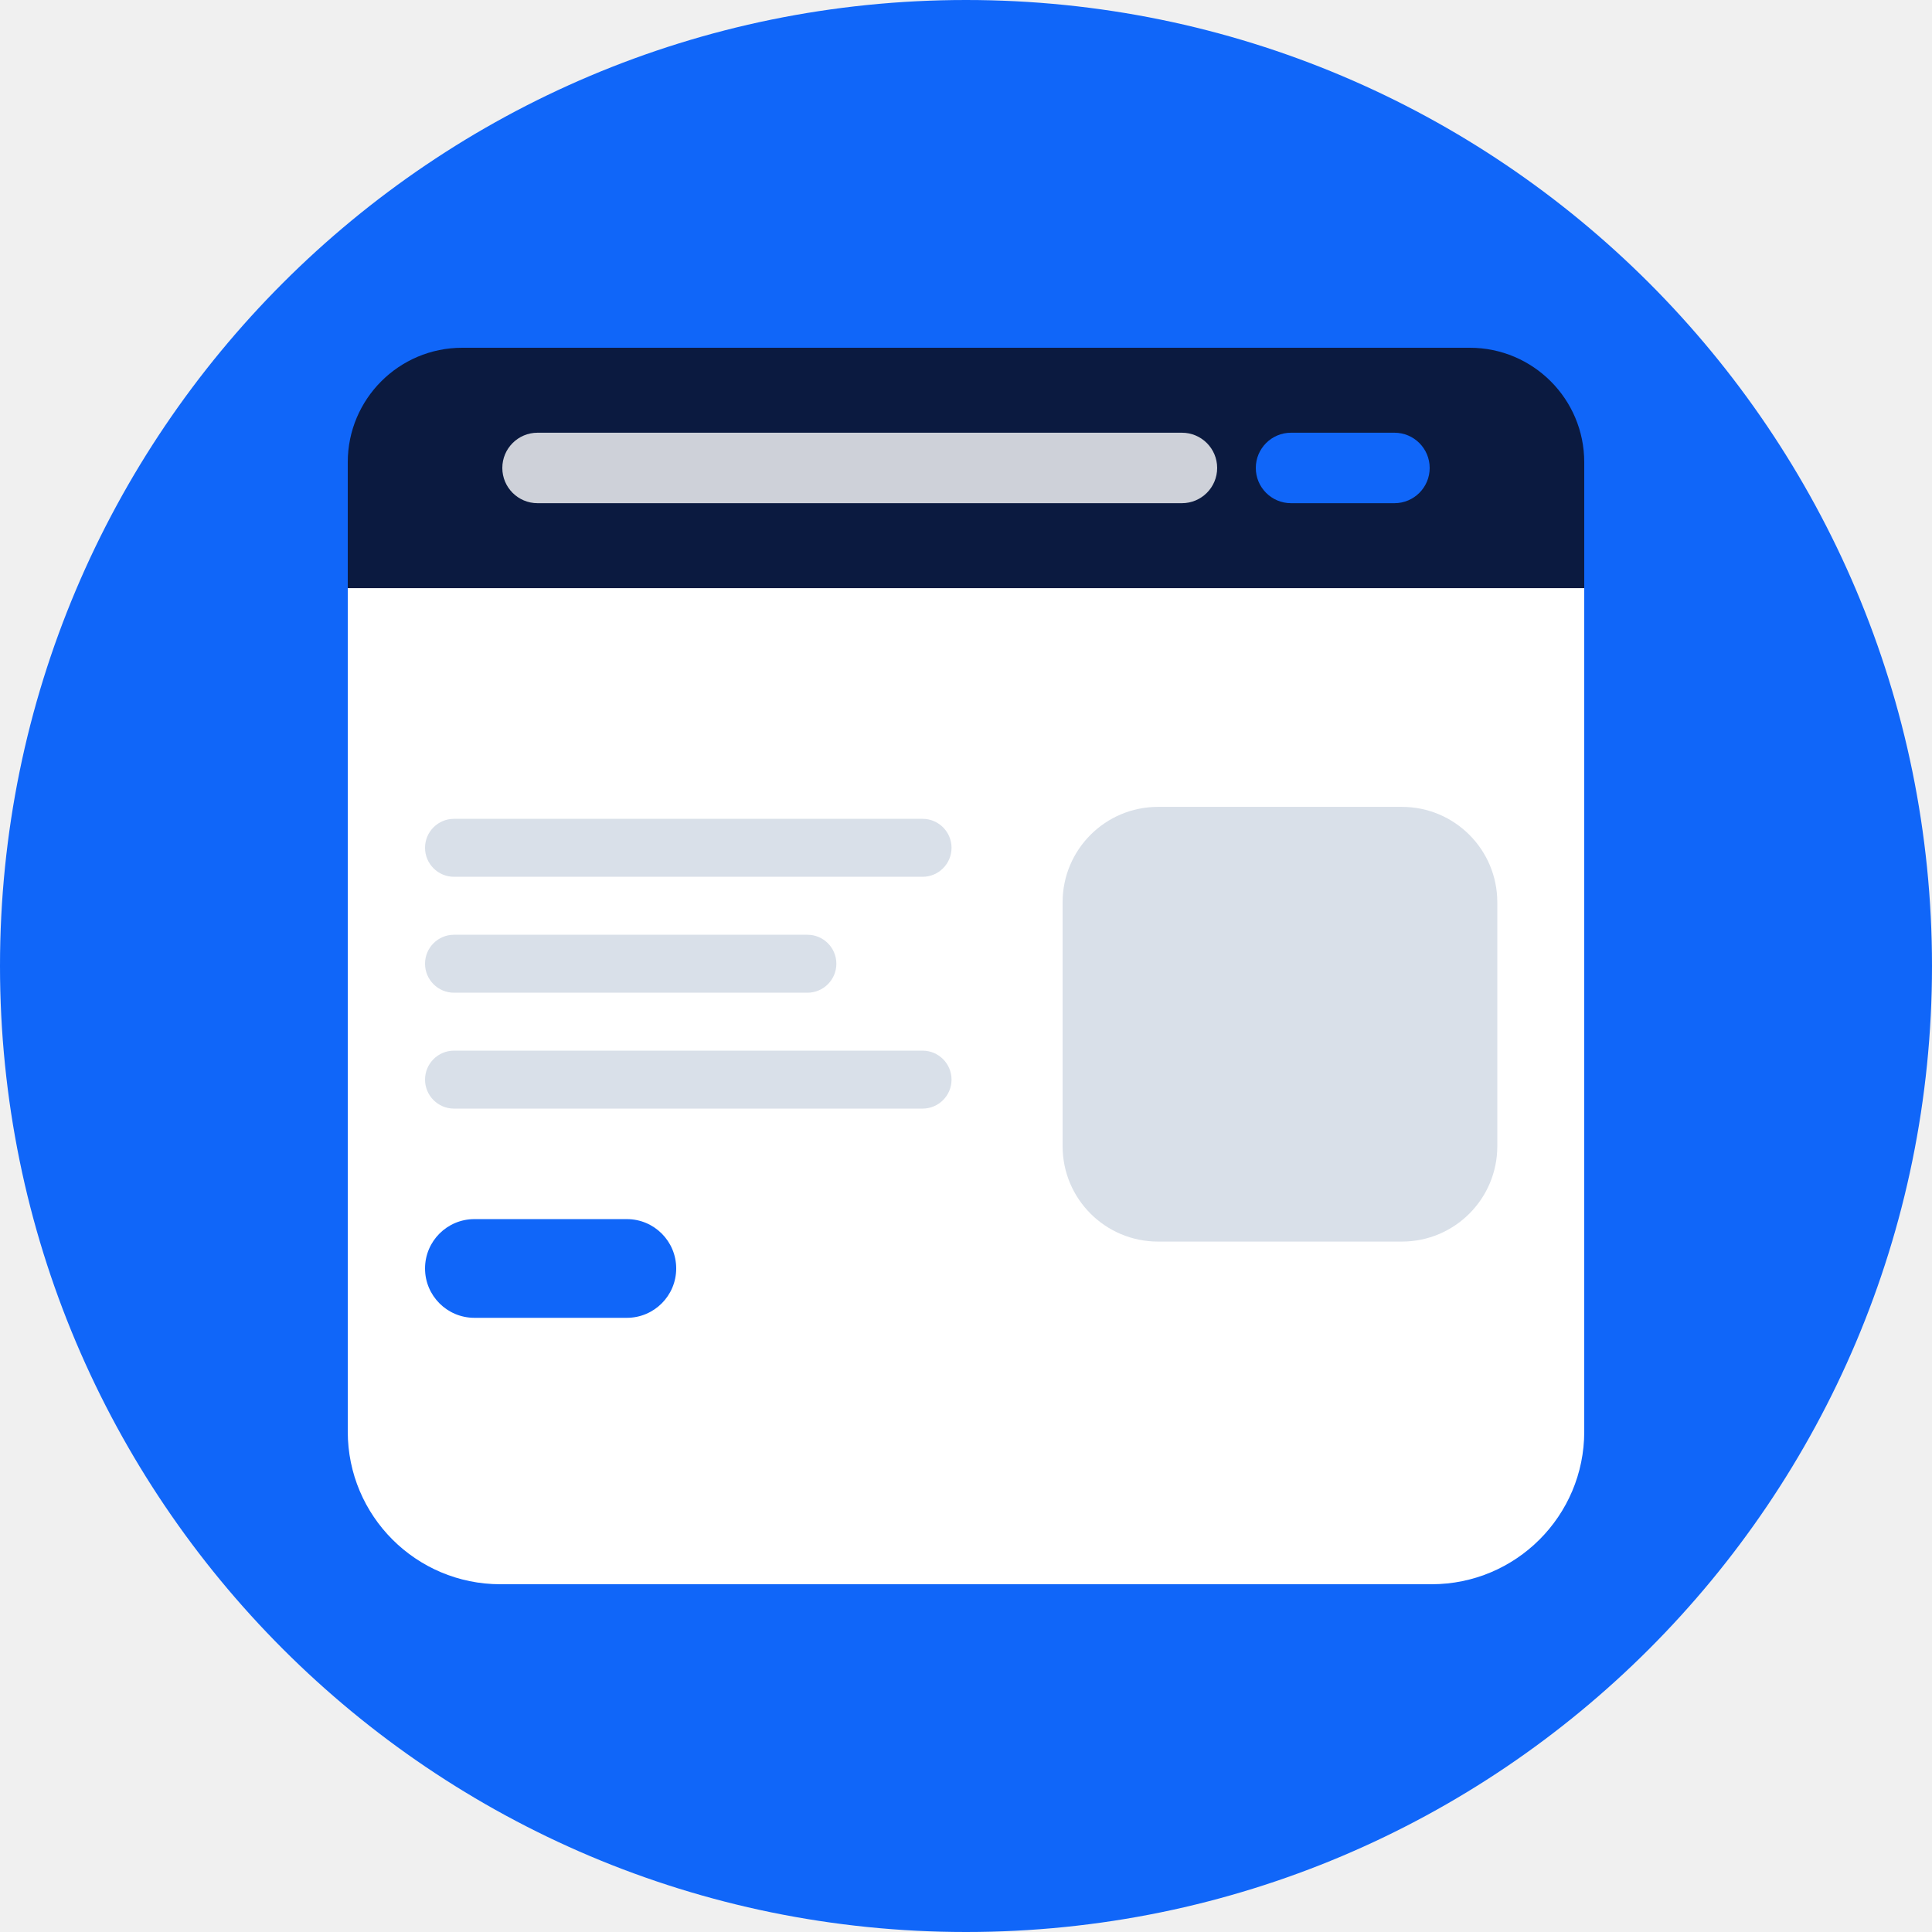
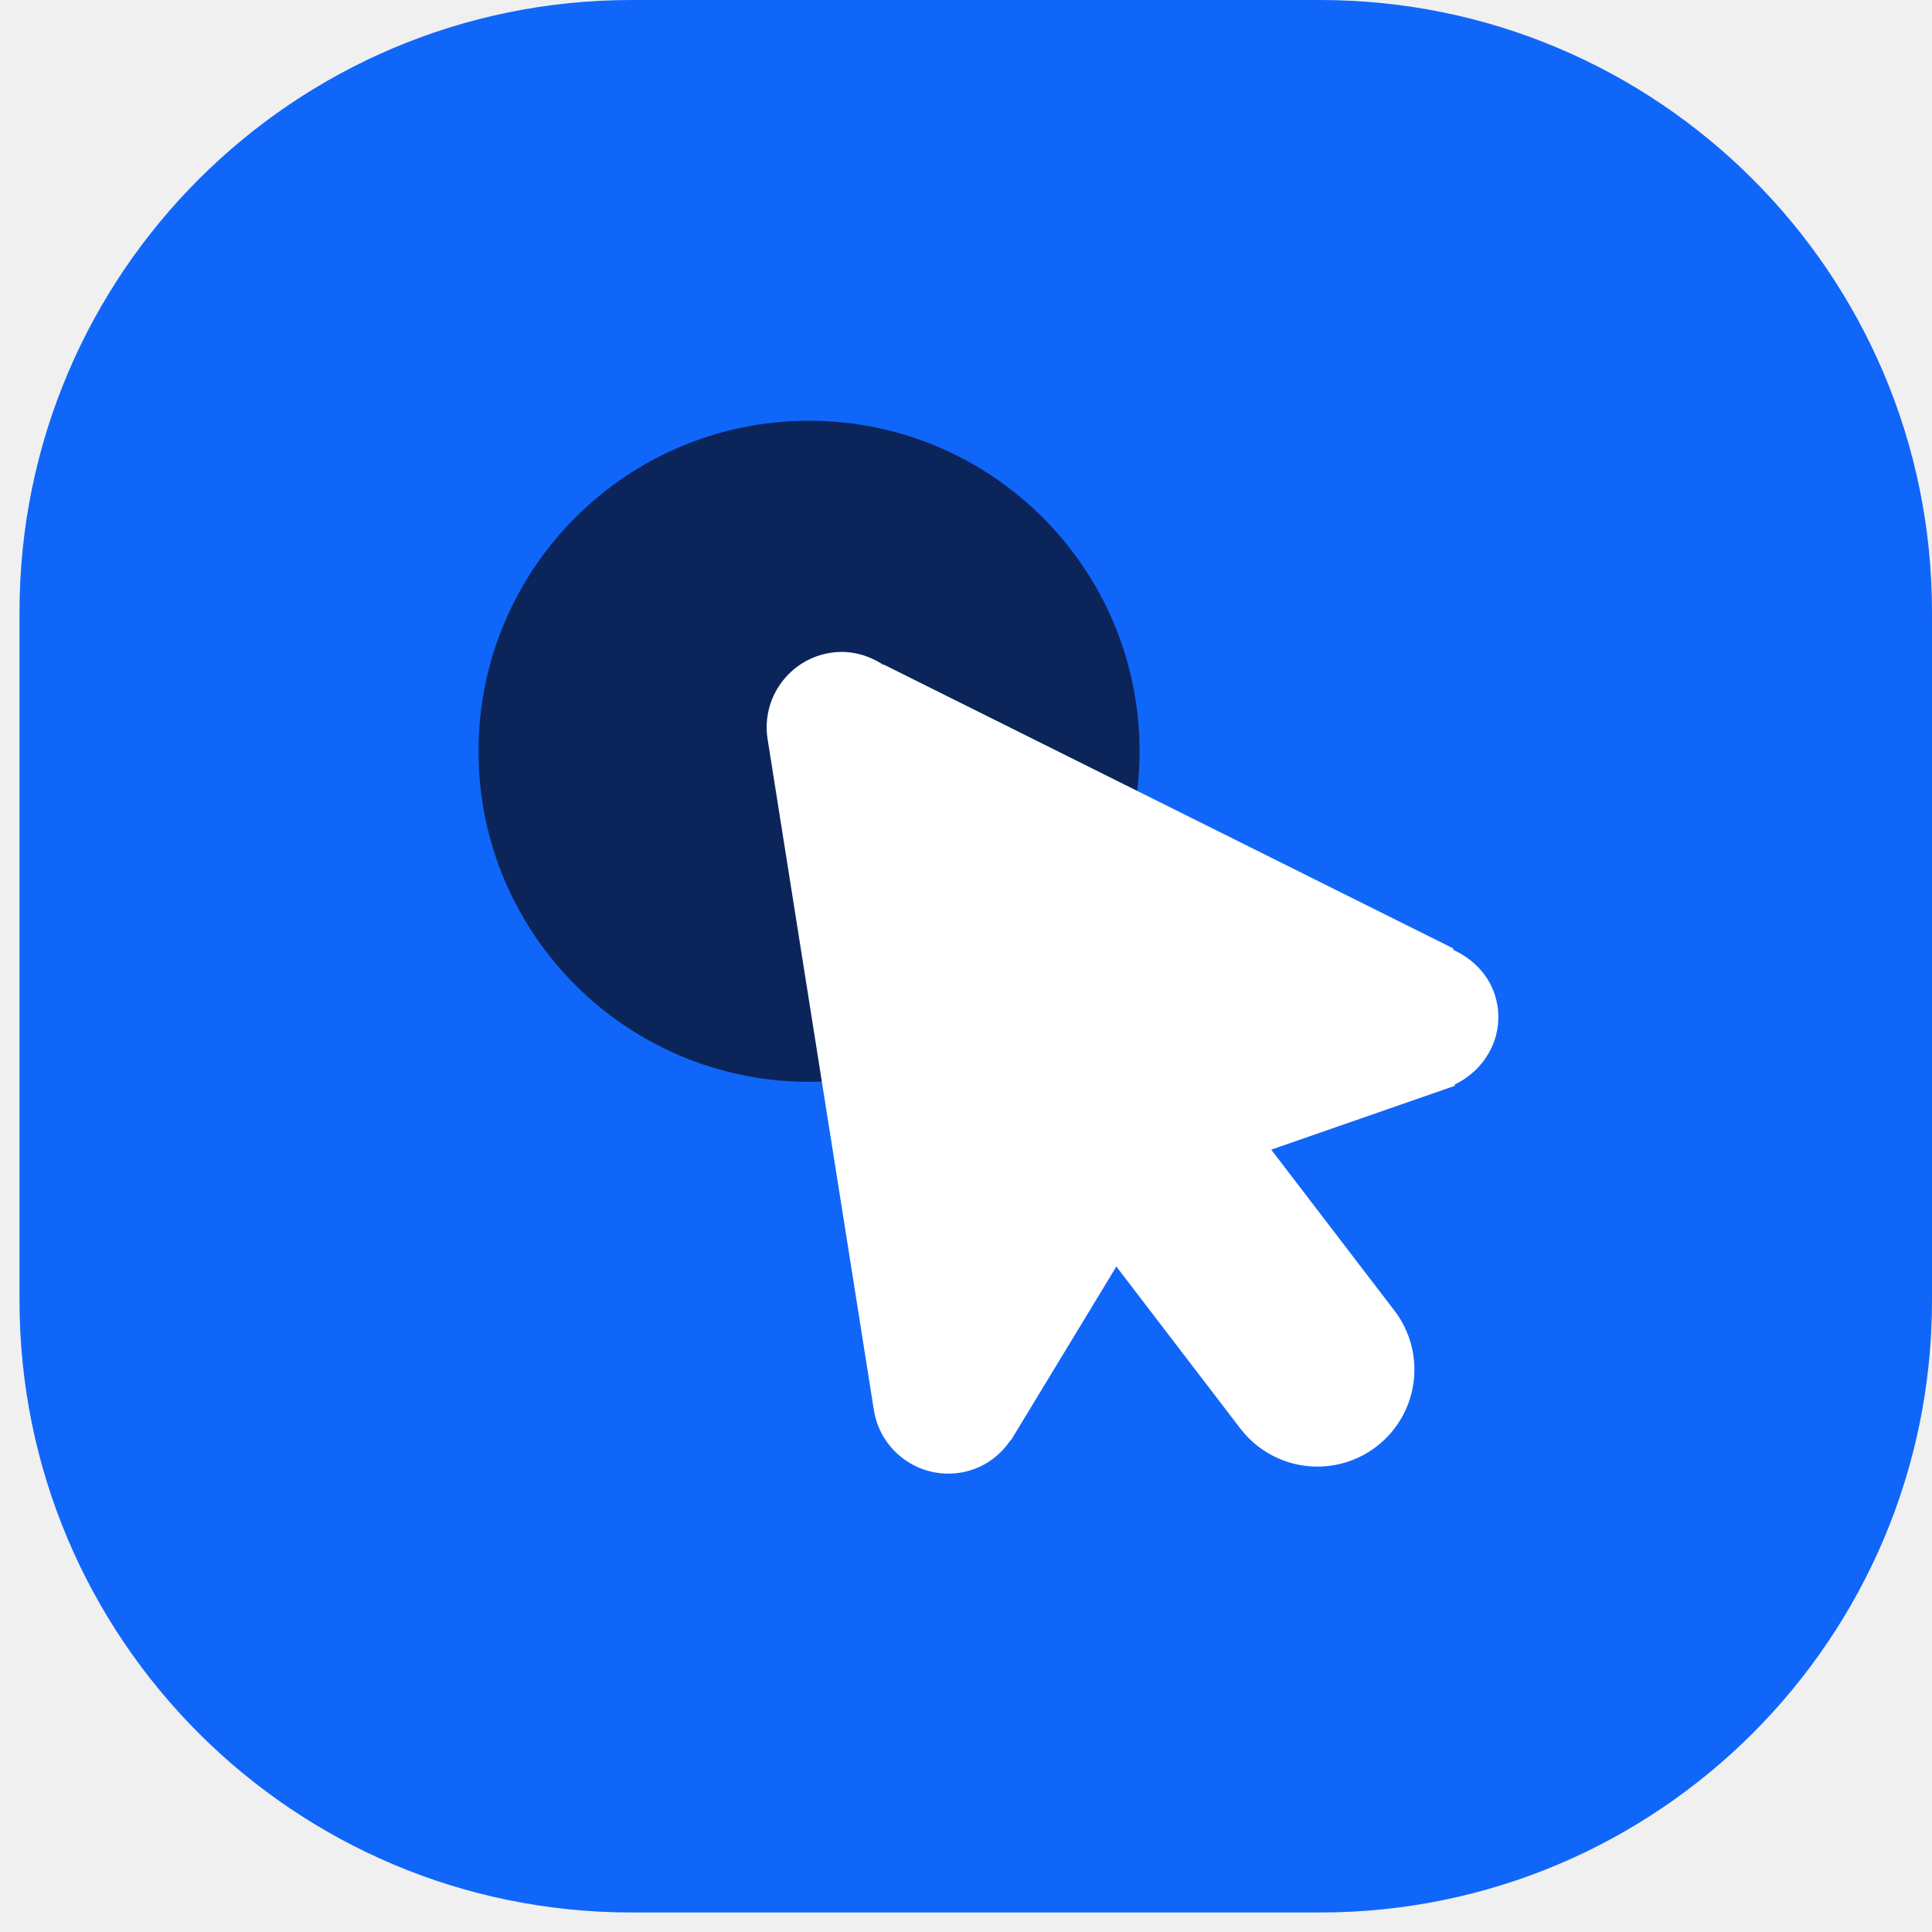
- <svg xmlns="http://www.w3.org/2000/svg" width="80" height="80" viewBox="0 0 80 80" fill="none">
-   <g clip-path="url(#clip0)">
-     <circle cx="40" cy="40" r="40" fill="#1066F9" />
-     <rect x="14.4" y="14.4" width="51.2" height="51.2" rx="6.32" fill="white" />
-     <path d="M14.4 19.14C14.4 16.522 16.522 14.4 19.14 14.4H60.86C63.478 14.4 65.6 16.522 65.6 19.14V24.355H14.4V19.14Z" fill="#0B1A40" />
-     <rect opacity="0.8" x="20.8" y="17.918" width="29.6" height="2.918" rx="1.459" fill="white" />
-     <rect x="52" y="17.918" width="7.2" height="2.918" rx="1.459" fill="#1066F9" />
-     <rect x="44" y="33.411" width="18" height="18" rx="3.95" fill="#D9E0E9" />
-     <rect x="17.6" y="33.906" width="21.801" height="2.4" rx="1.2" fill="#D9E0E9" />
-     <rect x="17.6" y="38.706" width="17.032" height="2.4" rx="1.2" fill="#D9E0E9" />
-     <rect x="17.6" y="43.505" width="21.801" height="2.4" rx="1.2" fill="#D9E0E9" />
-     <rect x="17.6" y="50.481" width="10.4" height="4.087" rx="2.043" fill="#1066F9" />
-   </g>
-   <defs>
-     <clipPath id="clip0">
-       <rect width="80" height="80" fill="white" />
-     </clipPath>
-   </defs>
+ <svg xmlns="http://www.w3.org/2000/svg" width="99" height="99" viewBox="0 0 99 99" fill="none">
+   <rect x="1" width="98" height="98" rx="31.36" fill="#1066F9" />
+   <circle cx="41.457" cy="38.497" r="16.937" fill="#0B255A" />
+   <path d="M76.731 51.529C76.519 50.193 75.616 49.194 74.472 48.675L74.47 48.6L45.287 34.055L45.264 34.069C44.489 33.557 43.541 33.294 42.549 33.452C40.438 33.786 39 35.766 39.334 37.877L44.778 72.249C45.112 74.36 47.092 75.799 49.203 75.464C50.303 75.29 51.2 74.66 51.779 73.803L51.8 73.81L59.687 60.807L74.548 55.64L74.547 55.569C76.049 54.853 77.005 53.262 76.731 51.529Z" fill="white" />
+   <path d="M53.909 52.416L67.506 70.18" stroke="white" stroke-width="9.943" stroke-miterlimit="10" stroke-linecap="round" />
</svg>
